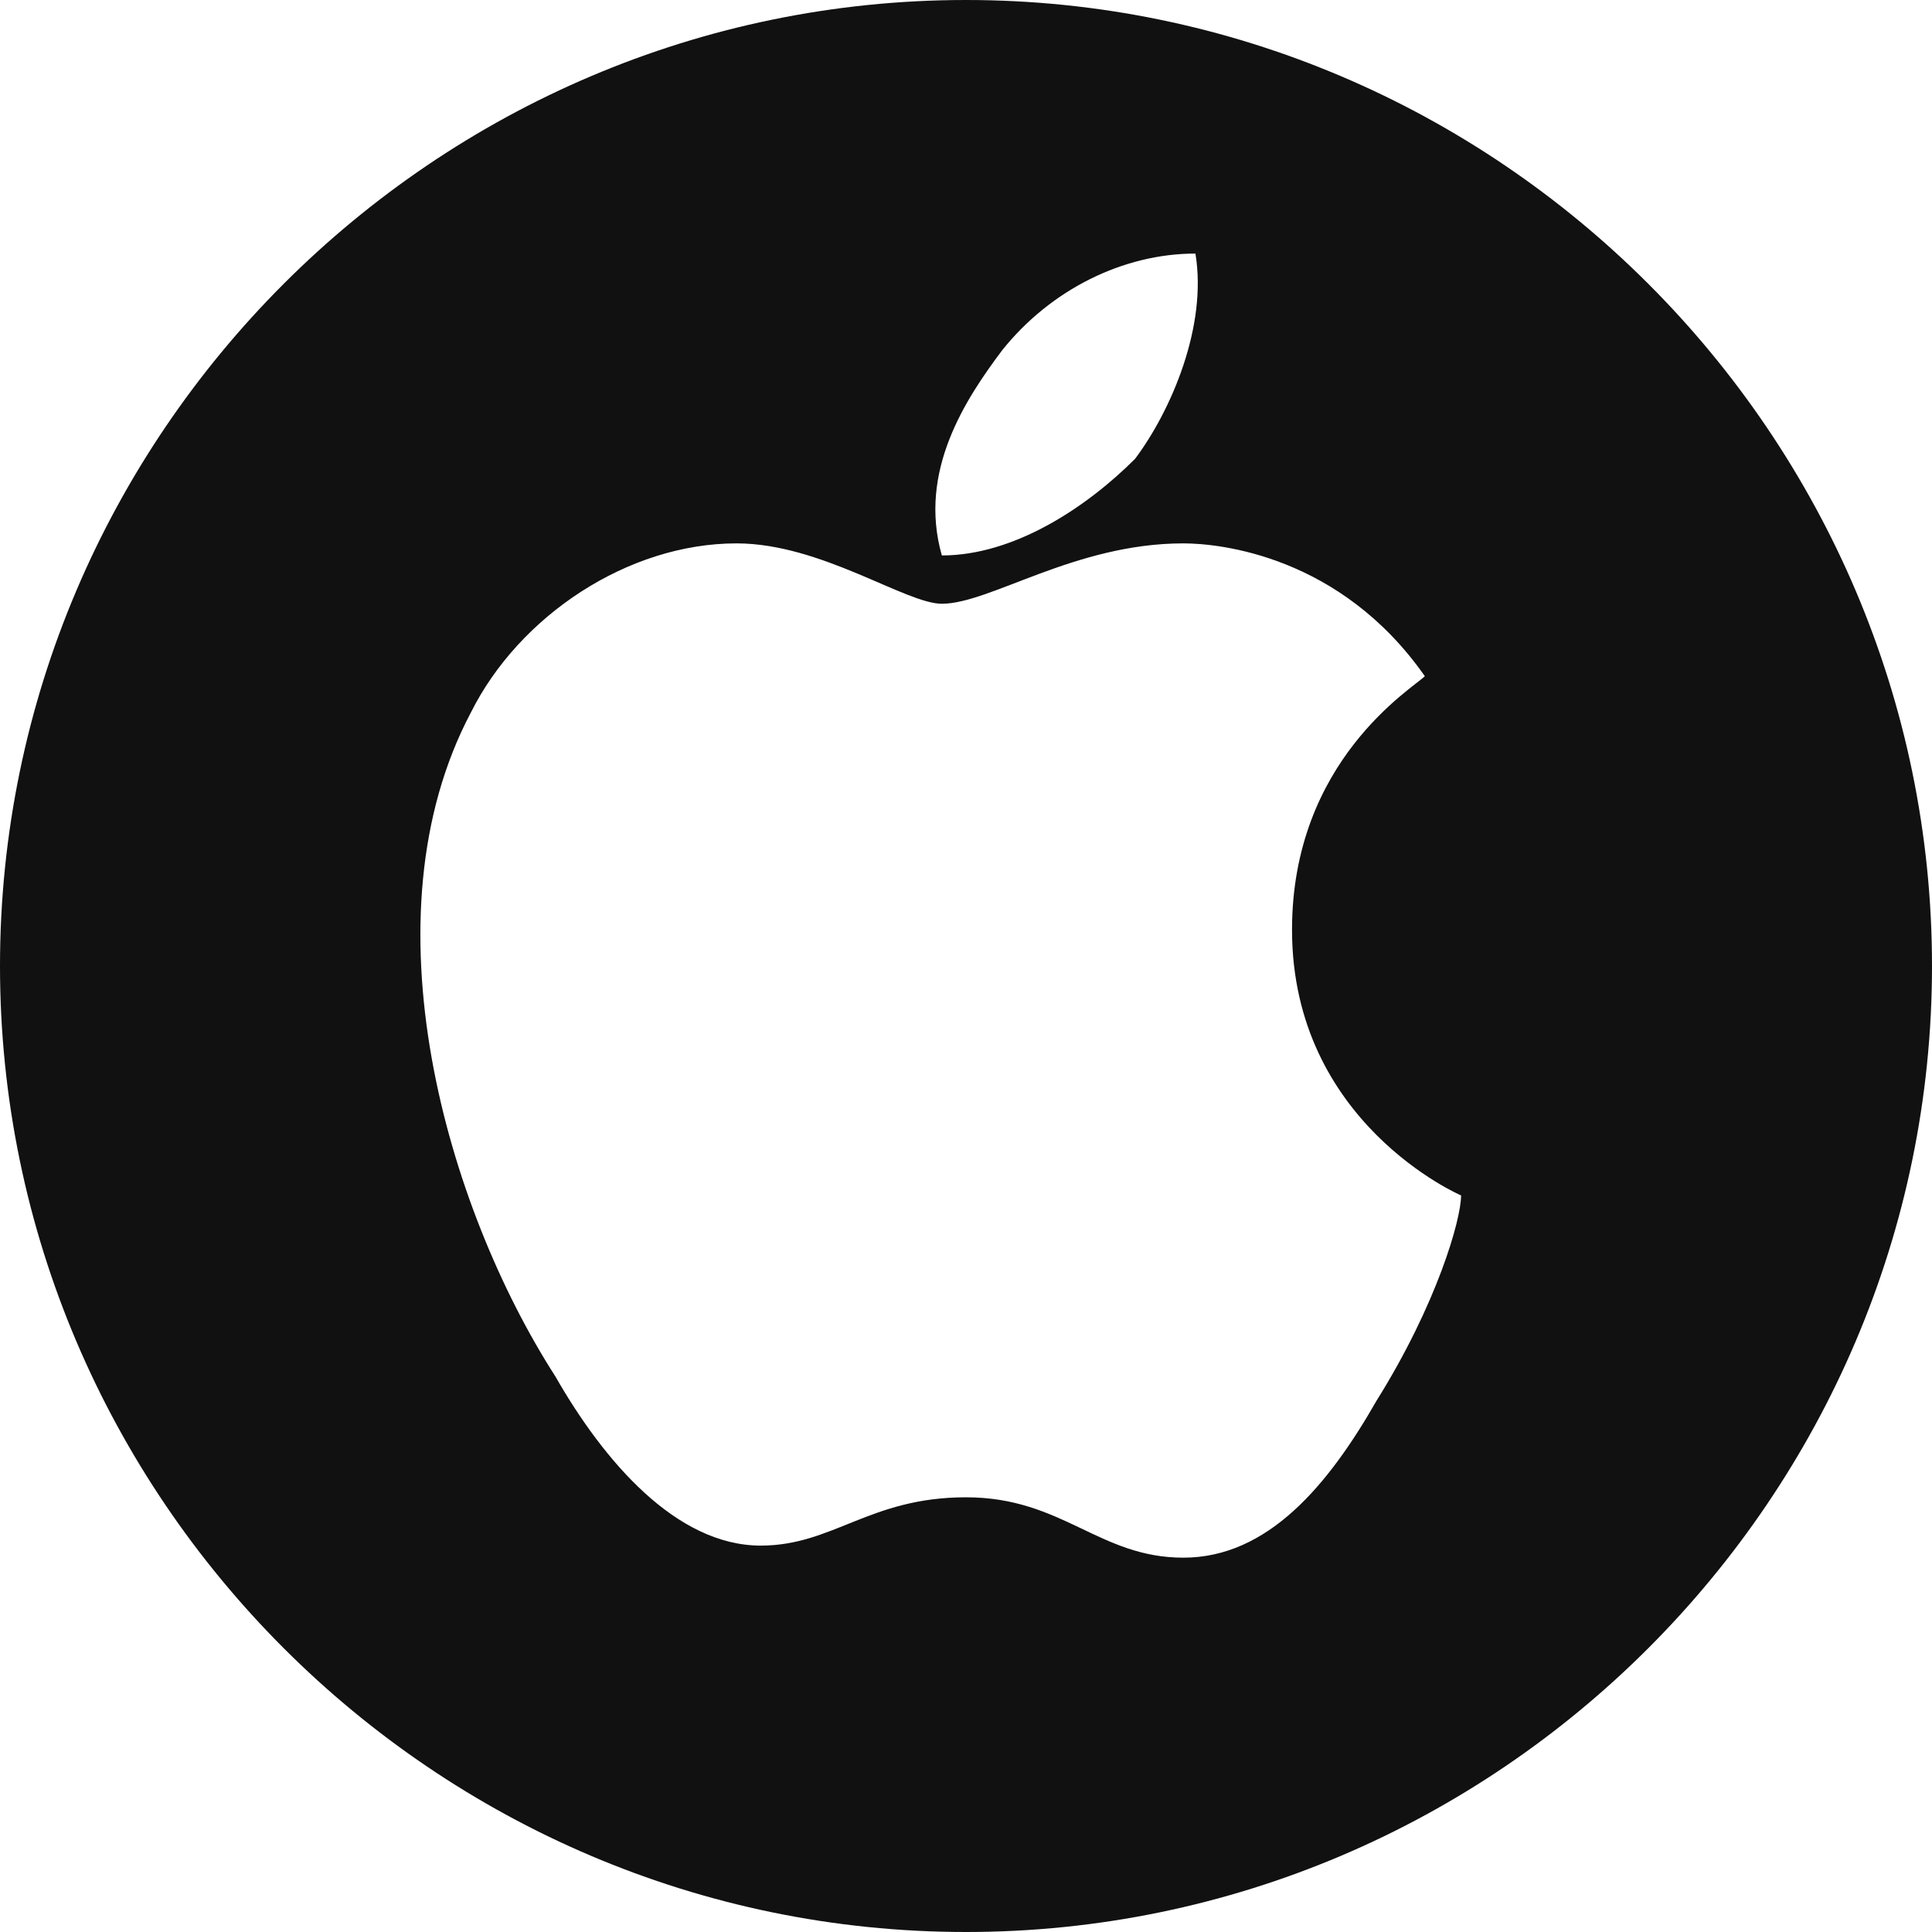
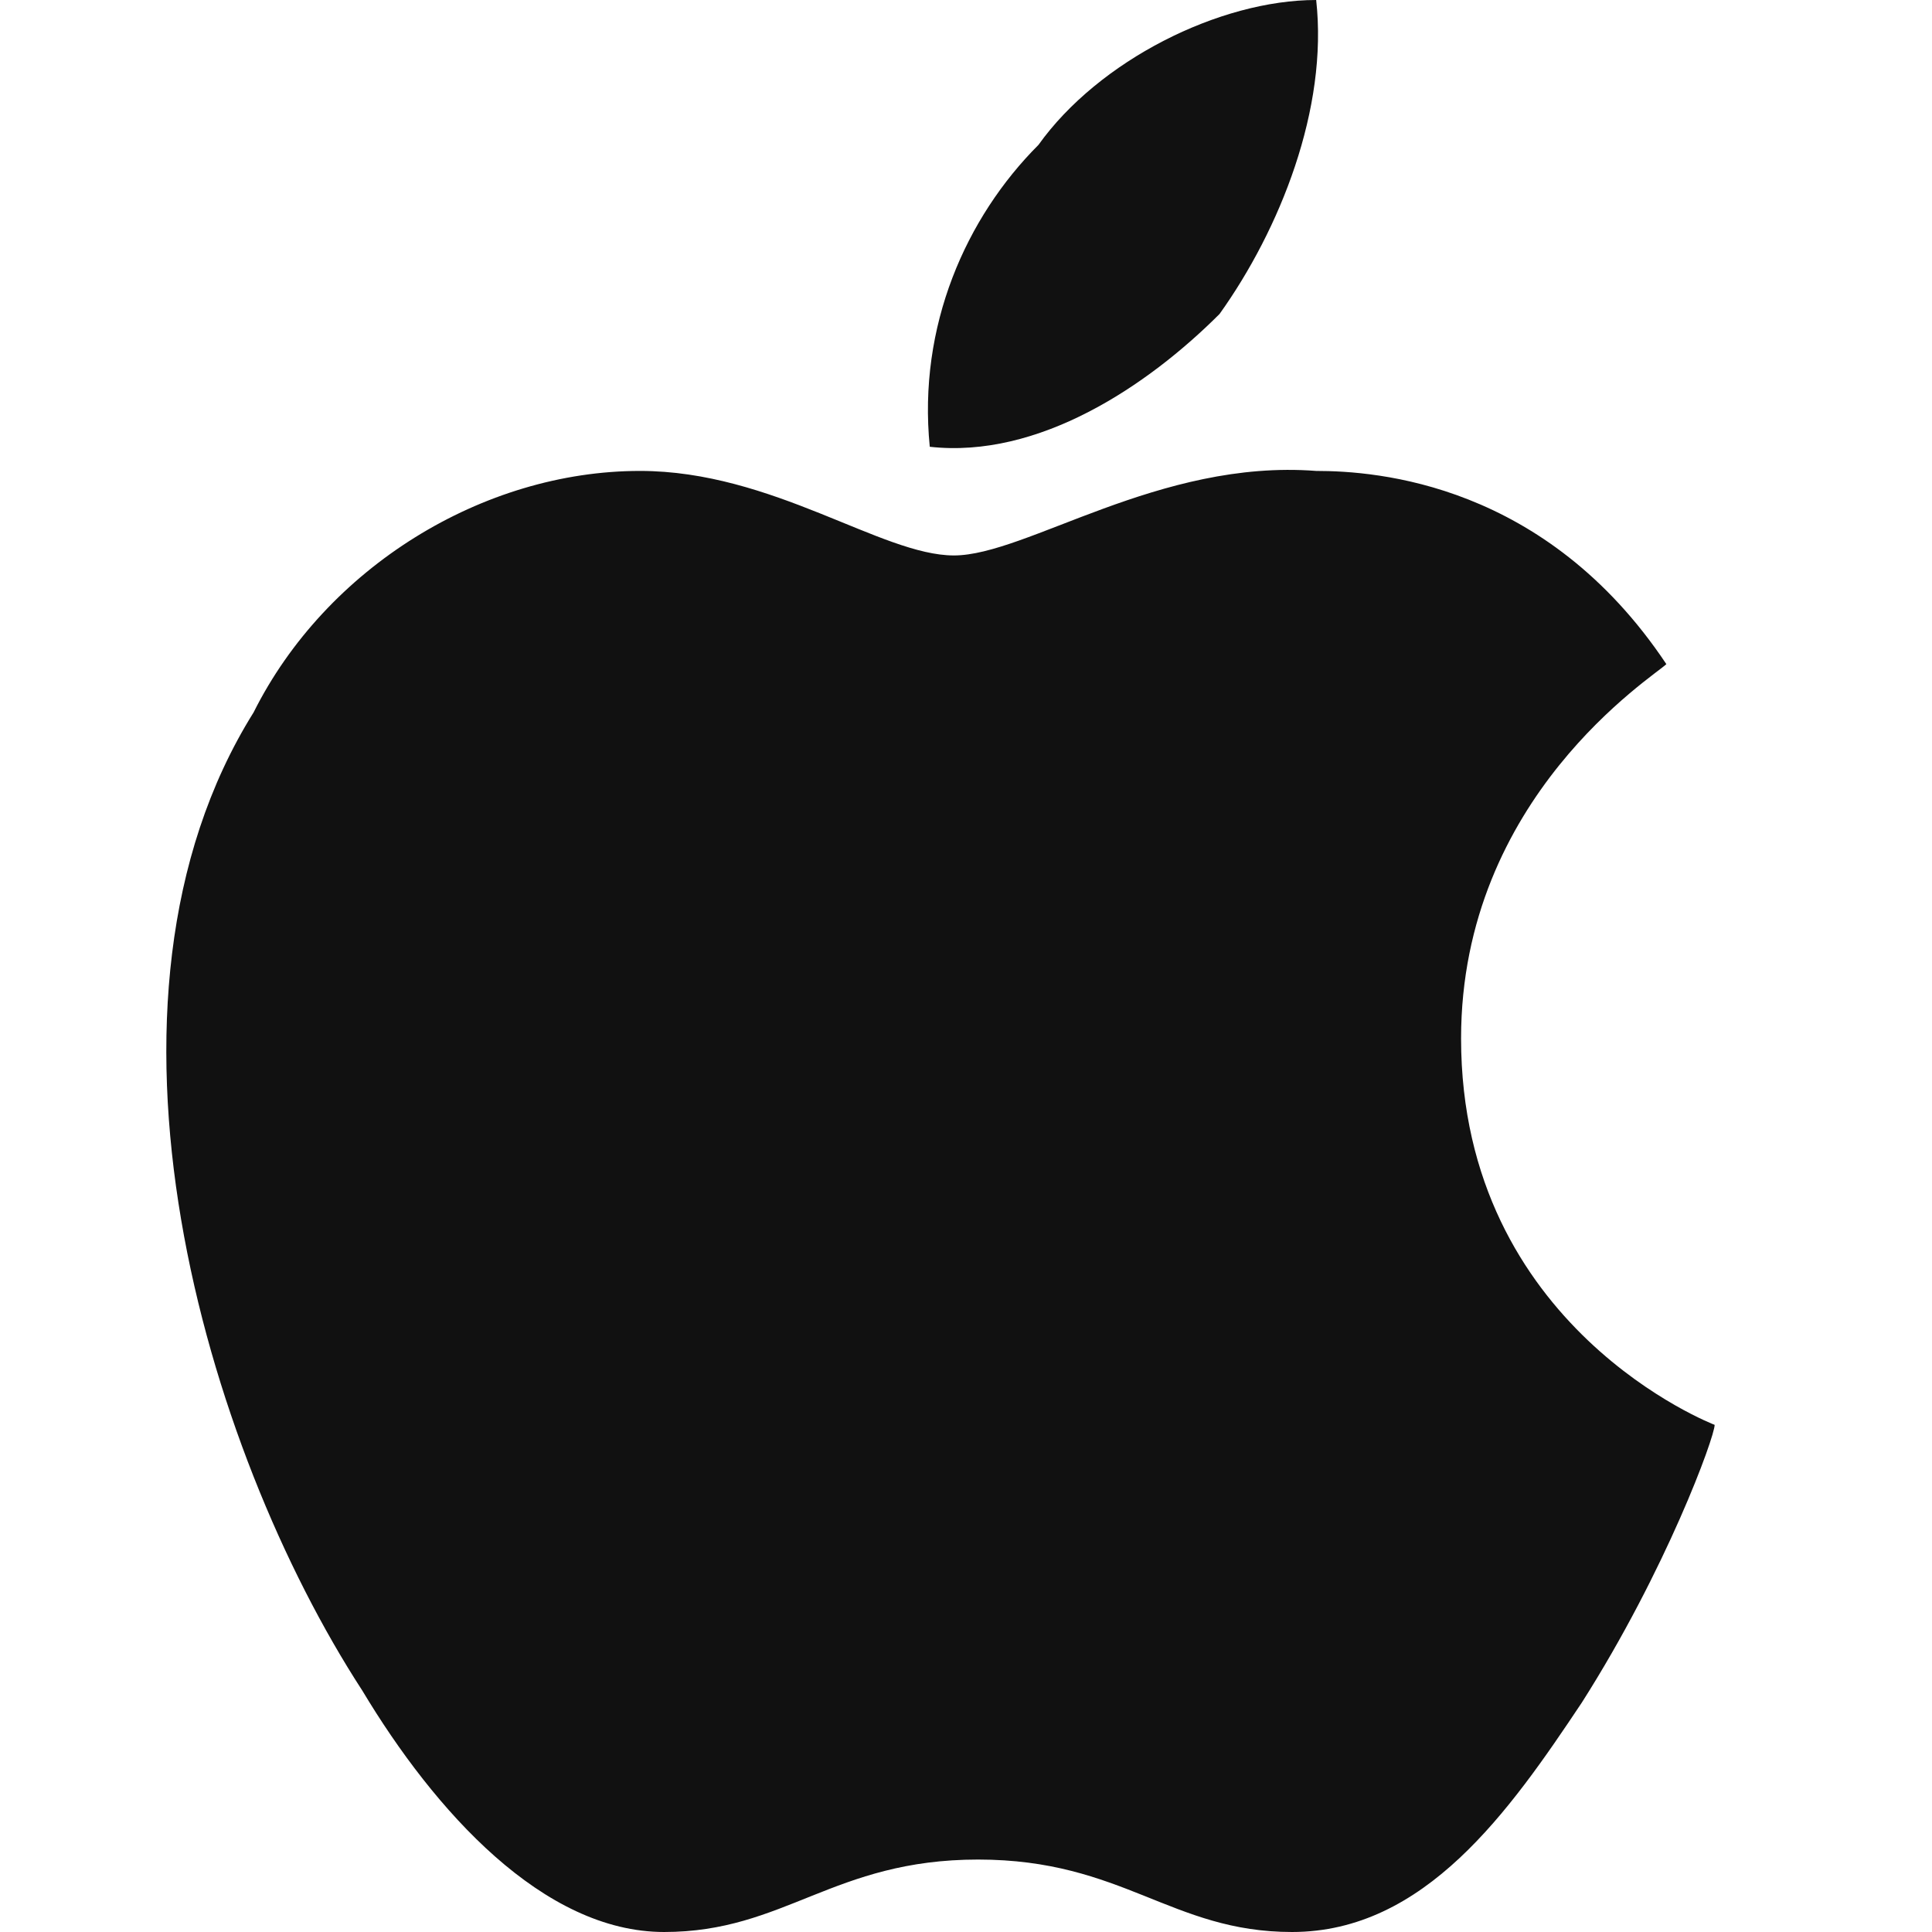
<svg xmlns="http://www.w3.org/2000/svg" version="1.1" id="Ebene_1" x="0px" y="0px" viewBox="0 0 16 16" style="enable-background:new 0 0 16 16;" xml:space="preserve">
  <style type="text/css">
	.st0{fill:#111111;}
</style>
-   <path class="st0" d="M8,0C3.6,0,0,3.6,0,8s3.6,8,8,8s8-3.6,8-8S12.4,0,8,0z M8.3,2.9c0.4-0.5,1-0.8,1.6-0.8c0.1,0.6-0.2,1.3-0.5,1.7  c-0.4,0.4-1,0.8-1.6,0.8C7.6,3.9,8,3.3,8.3,2.9z M11.4,11.6c-0.4,0.7-0.9,1.3-1.6,1.3S8.8,12.4,8,12.4s-1.1,0.4-1.7,0.4  c-0.7,0-1.3-0.7-1.7-1.4c-0.9-1.4-1.6-3.8-0.7-5.5c0.4-0.8,1.3-1.4,2.2-1.4c0.7,0,1.4,0.5,1.7,0.5c0.4,0,1.1-0.5,2-0.5  c0.3,0,1.3,0.1,2,1.1c-0.1,0.1-1.1,0.7-1.1,2.1c0,1.6,1.4,2.2,1.4,2.2C12.1,10.1,11.9,10.8,11.4,11.6z" />
+   <g>
+     <path class="st0" d="M10.1,2.6C10.6,1.9,11,0.9,10.9,0c-0.8,0-1.8,0.5-2.3,1.2C8,1.8,7.6,2.7,7.7,3.7C8.6,3.8,9.5,3.2,10.1,2.6z" />
+     <path class="st0" d="M12.1,8.6c0-2,1.6-3,1.7-3.1c-1-1.5-2.4-1.6-2.9-1.6c-1.3-0.1-2.4,0.7-3,0.7c-0.6,0-1.5-0.7-2.6-0.7   c-1.3,0-2.6,0.8-3.2,2C0.6,8.3,1.7,12,3,14c0.6,1,1.5,2,2.5,2c1,0,1.4-0.6,2.6-0.6S9.7,16,10.7,16c1.1,0,1.8-1,2.4-1.9   c0.7-1.1,1.1-2.2,1.1-2.3C14.2,11.8,12.1,11,12.1,8.6z" />
+   </g>
</svg>
